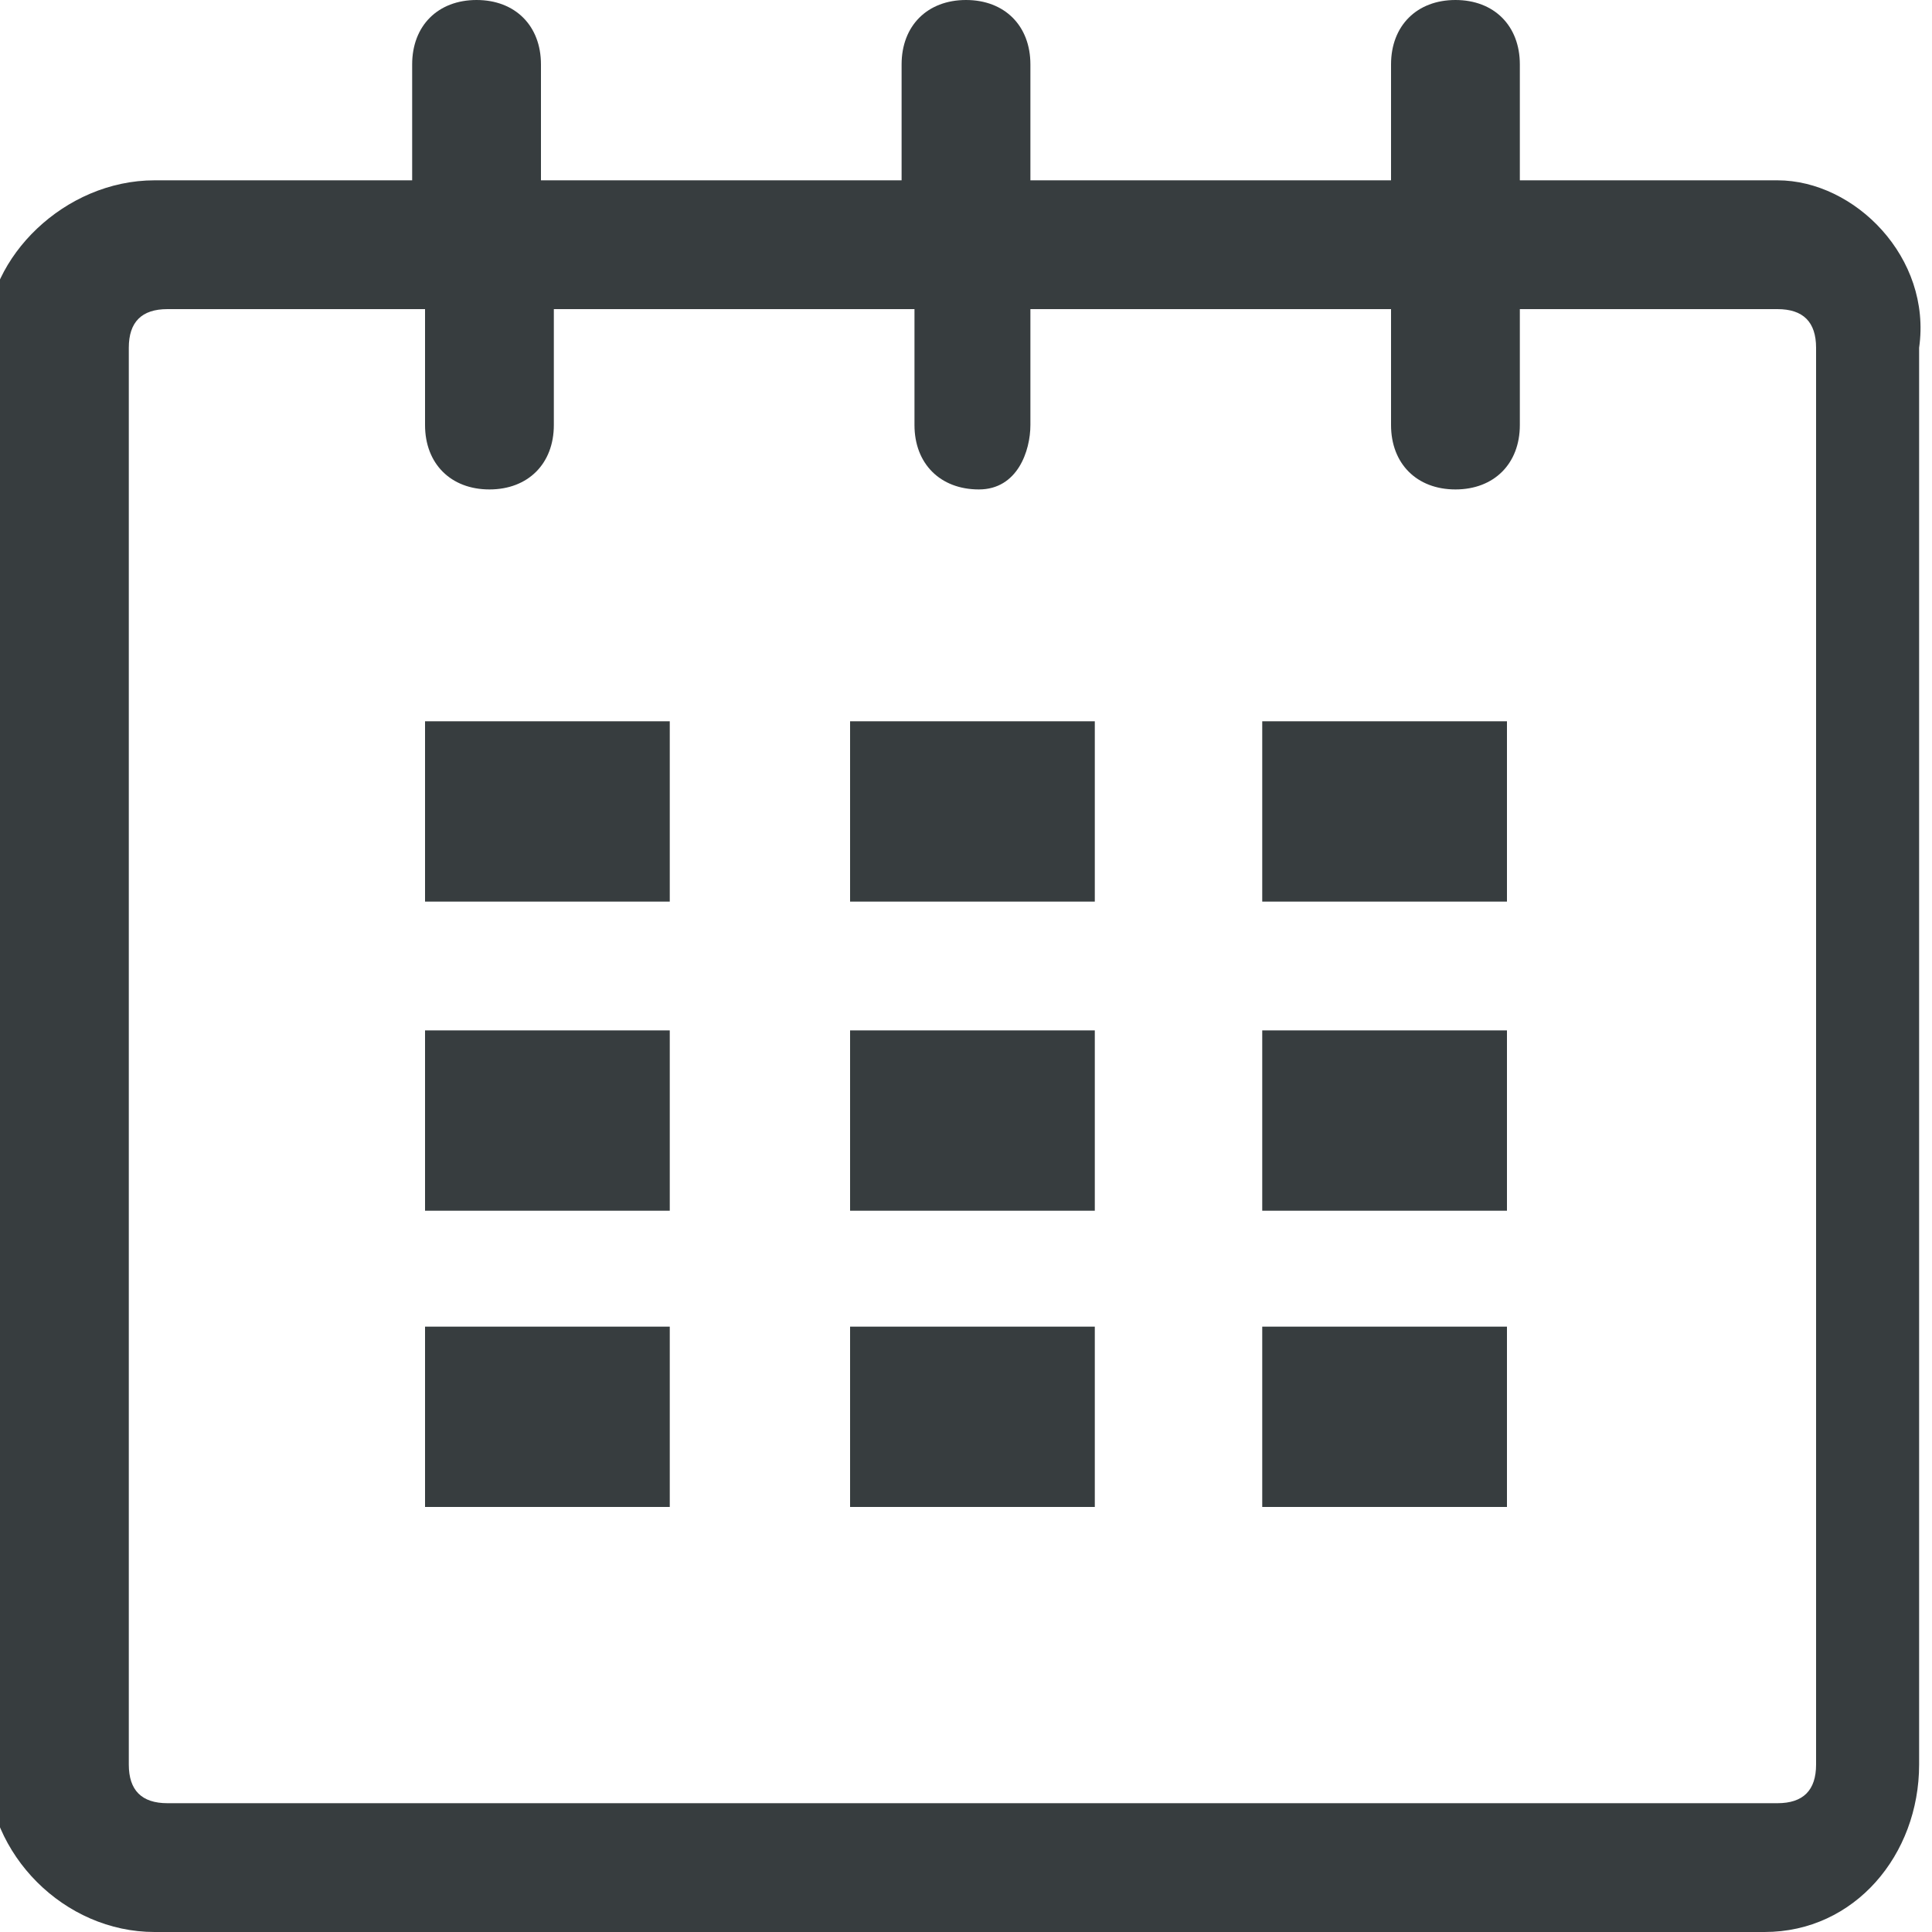
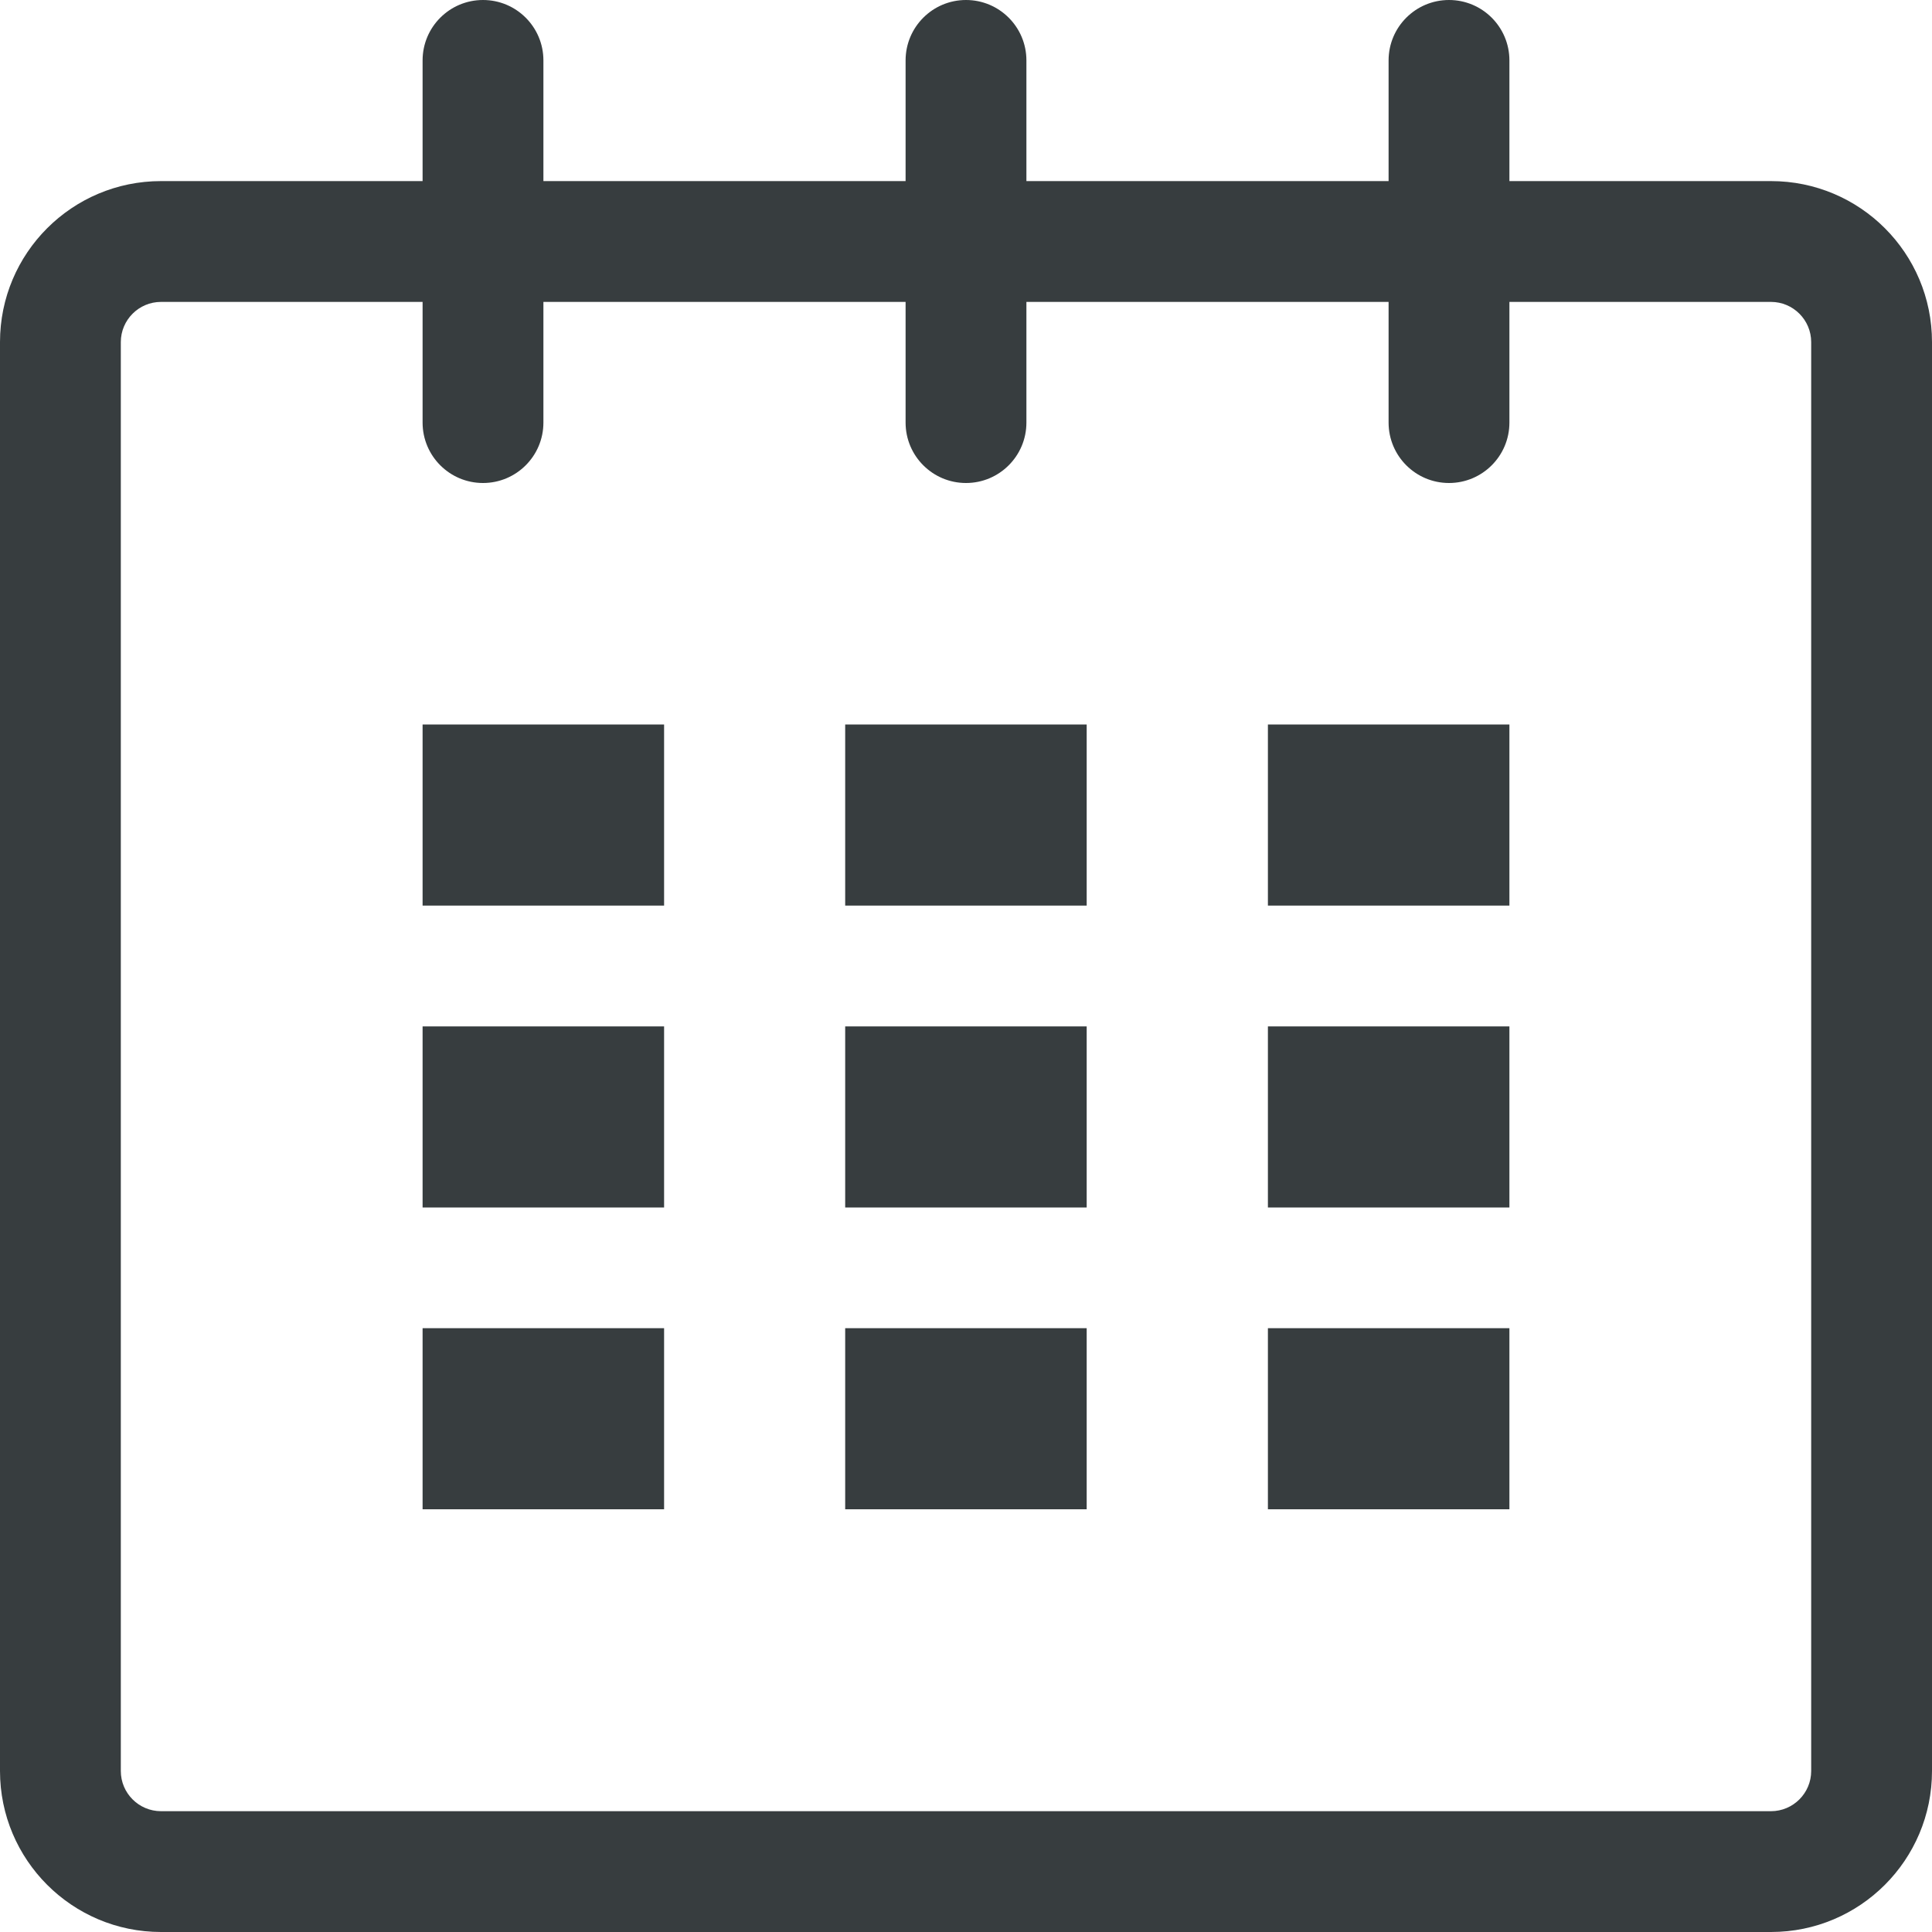
- <svg xmlns="http://www.w3.org/2000/svg" version="1.1" id="Layer_1" x="0px" y="0px" viewBox="0 0 15 15" style="enable-background:new 0 0 15 15;" xml:space="preserve">
-   <style type="text/css">
- 	.st0{fill:#373D3F;}
- </style>
-   <g id="small-calendar" transform="translate(52, 12)">
-     <g id="Capa_1">
+ <svg xmlns="http://www.w3.org/2000/svg" width="15px" height="15px" viewBox="52 12 15 15" version="1.1">
+   <defs />
+   <g id="small-calendar" stroke="none" stroke-width="1" fill="none" fill-rule="evenodd" transform="translate(52, 12)">
+     <g id="Capa_1" fill="#373D3F">
      <g id="calendar_1_">
-         <path id="Shape" class="st0" d="M-38.2-10.6h-2v-0.9c0-0.3-0.2-0.5-0.5-0.5s-0.5,0.2-0.5,0.5v0.9H-44v-0.9c0-0.3-0.2-0.5-0.5-0.5     s-0.5,0.2-0.5,0.5v0.9h-2.8v-0.9c0-0.3-0.2-0.5-0.5-0.5s-0.5,0.2-0.5,0.5v0.9h-2c-0.7,0-1.3,0.6-1.3,1.2V1.7     c0,0.7,0.6,1.3,1.3,1.3h12.5c0.7,0,1.2-0.6,1.2-1.3V-9.3C-37-10-37.6-10.6-38.2-10.6L-38.2-10.6z M-37.9,1.7     c0,0.2-0.1,0.3-0.3,0.3h-12.5c-0.2,0-0.3-0.1-0.3-0.3V-9.3c0-0.2,0.1-0.3,0.3-0.3h2v0.9c0,0.3,0.2,0.5,0.5,0.5s0.5-0.2,0.5-0.5     v-0.9h2.8v0.9c0,0.3,0.2,0.5,0.5,0.5S-44-8.5-44-8.7v-0.9h2.8v0.9c0,0.3,0.2,0.5,0.5,0.5s0.5-0.2,0.5-0.5v-0.9h2     c0.2,0,0.3,0.1,0.3,0.3V1.7L-37.9,1.7z" />
-         <rect id="Rectangle-path" x="-48.7" y="-6.4" class="st0" width="1.9" height="1.4" />
-         <rect id="Rectangle-path_1_" x="-48.7" y="-4" class="st0" width="1.9" height="1.4" />
-         <rect id="Rectangle-path_2_" x="-48.7" y="-1.7" class="st0" width="1.9" height="1.4" />
-         <rect id="Rectangle-path_3_" x="-45.4" y="-1.7" class="st0" width="1.9" height="1.4" />
-         <rect id="Rectangle-path_4_" x="-45.4" y="-4" class="st0" width="1.9" height="1.4" />
-         <rect id="Rectangle-path_5_" x="-45.4" y="-6.4" class="st0" width="1.9" height="1.4" />
-         <rect id="Rectangle-path_6_" x="-42.2" y="-1.7" class="st0" width="1.9" height="1.4" />
-         <rect id="Rectangle-path_7_" x="-42.2" y="-4" class="st0" width="1.9" height="1.4" />
-         <rect id="Rectangle-path_8_" x="-42.2" y="-6.4" class="st0" width="1.9" height="1.4" />
+         <path d="M13.75,1.406 L11.719,1.406 L11.719,0.469 C11.719,0.21 11.509,0 11.25,0 C10.991,0 10.781,0.21 10.781,0.469 L10.781,1.406 L7.969,1.406 L7.969,0.469 C7.969,0.21 7.759,0 7.5,0 C7.241,0 7.031,0.21 7.031,0.469 L7.031,1.406 L4.219,1.406 L4.219,0.469 C4.219,0.21 4.009,0 3.75,0 C3.491,0 3.281,0.21 3.281,0.469 L3.281,1.406 L1.25,1.406 C0.56,1.406 0,1.965 0,2.656 L0,13.75 C0,14.44 0.56,15 1.25,15 L13.75,15 C14.441,15 15,14.44 15,13.75 L15,2.656 C15,1.965 14.441,1.406 13.75,1.406 L13.75,1.406 Z M14.062,13.75 C14.062,13.922 13.922,14.062 13.75,14.062 L1.25,14.062 C1.078,14.062 0.938,13.922 0.938,13.75 L0.938,2.656 C0.938,2.484 1.078,2.344 1.25,2.344 L3.281,2.344 L3.281,3.281 C3.281,3.54 3.491,3.75 3.75,3.75 C4.009,3.75 4.219,3.54 4.219,3.281 L4.219,2.344 L7.031,2.344 L7.031,3.281 C7.031,3.54 7.241,3.75 7.5,3.75 C7.759,3.75 7.969,3.54 7.969,3.281 L7.969,2.344 L10.781,2.344 L10.781,3.281 C10.781,3.54 10.991,3.75 11.25,3.75 C11.509,3.75 11.719,3.54 11.719,3.281 L11.719,2.344 L13.75,2.344 C13.922,2.344 14.062,2.484 14.062,2.656 L14.062,13.75 L14.062,13.75 Z" id="Shape" />
+         <rect id="Rectangle-path" x="3.281" y="5.625" width="1.875" height="1.406" />
+         <rect id="Rectangle-path" x="3.281" y="7.969" width="1.875" height="1.406" />
+         <rect id="Rectangle-path" x="3.281" y="10.312" width="1.875" height="1.406" />
+         <rect id="Rectangle-path" x="6.562" y="10.312" width="1.875" height="1.406" />
+         <rect id="Rectangle-path" x="6.562" y="7.969" width="1.875" height="1.406" />
+         <rect id="Rectangle-path" x="6.562" y="5.625" width="1.875" height="1.406" />
+         <rect id="Rectangle-path" x="9.844" y="10.312" width="1.875" height="1.406" />
+         <rect id="Rectangle-path" x="9.844" y="7.969" width="1.875" height="1.406" />
+         <rect id="Rectangle-path" x="9.844" y="5.625" width="1.875" height="1.406" />
      </g>
    </g>
  </g>
</svg>
